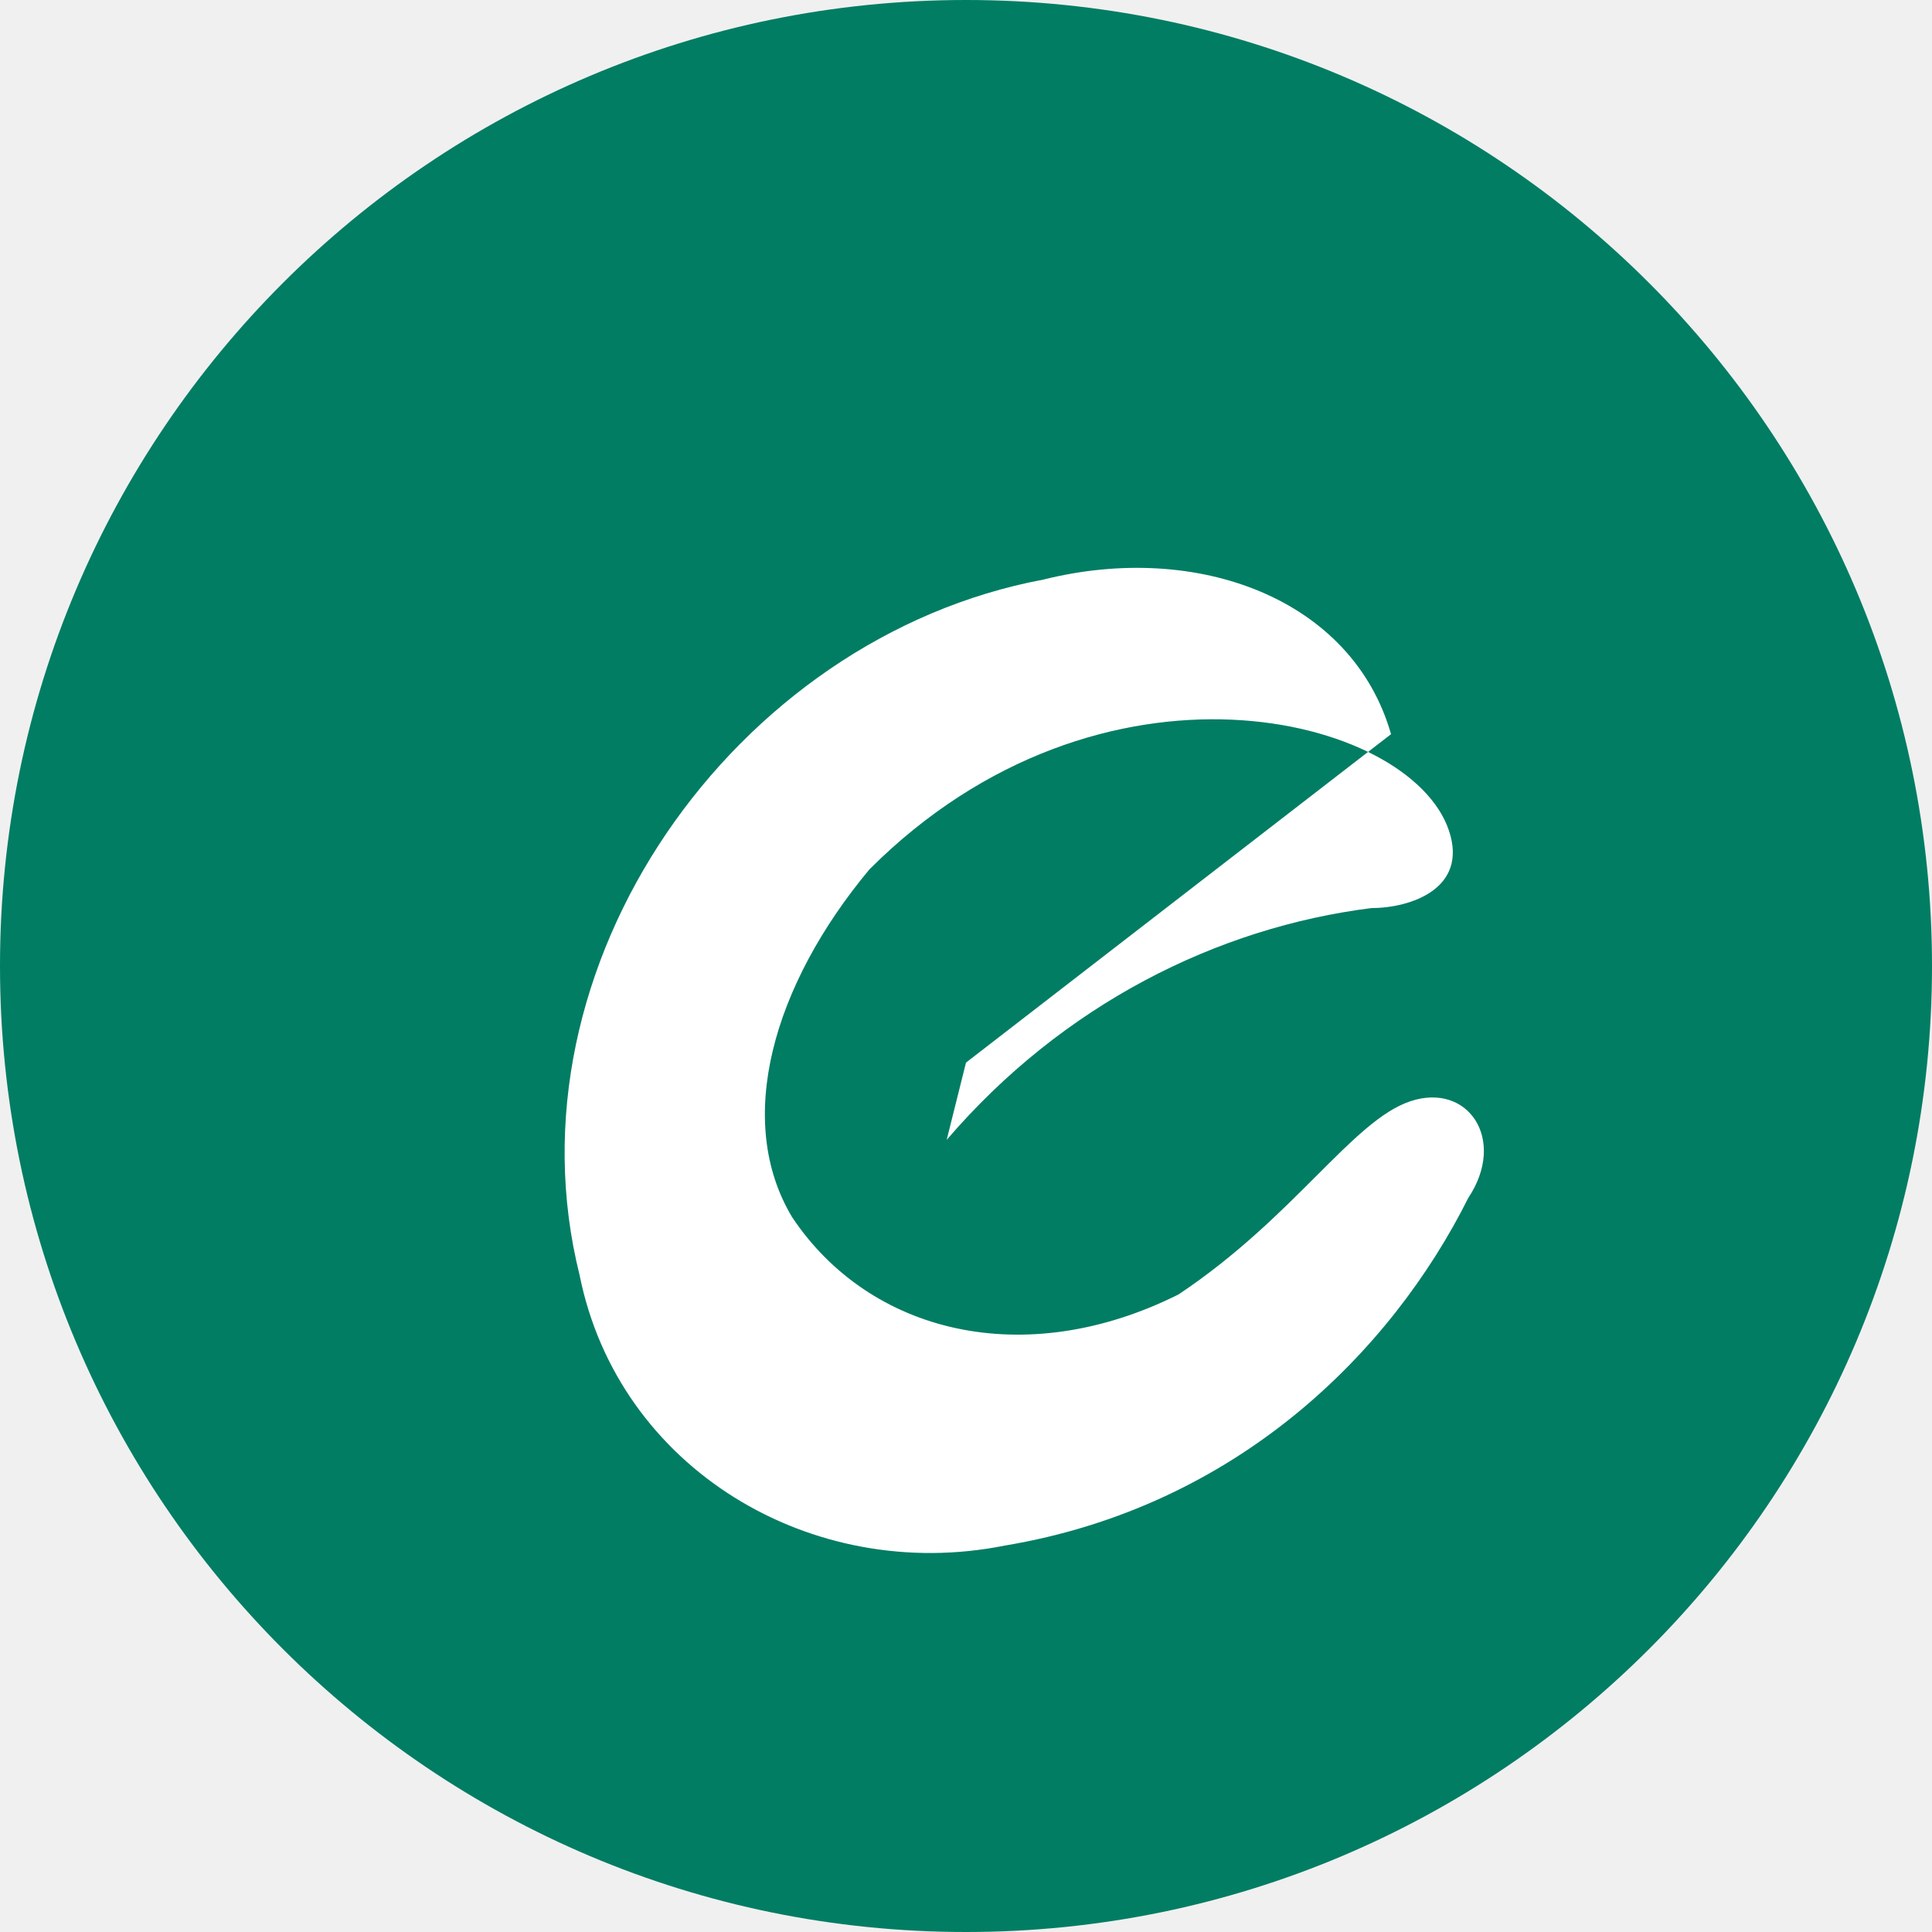
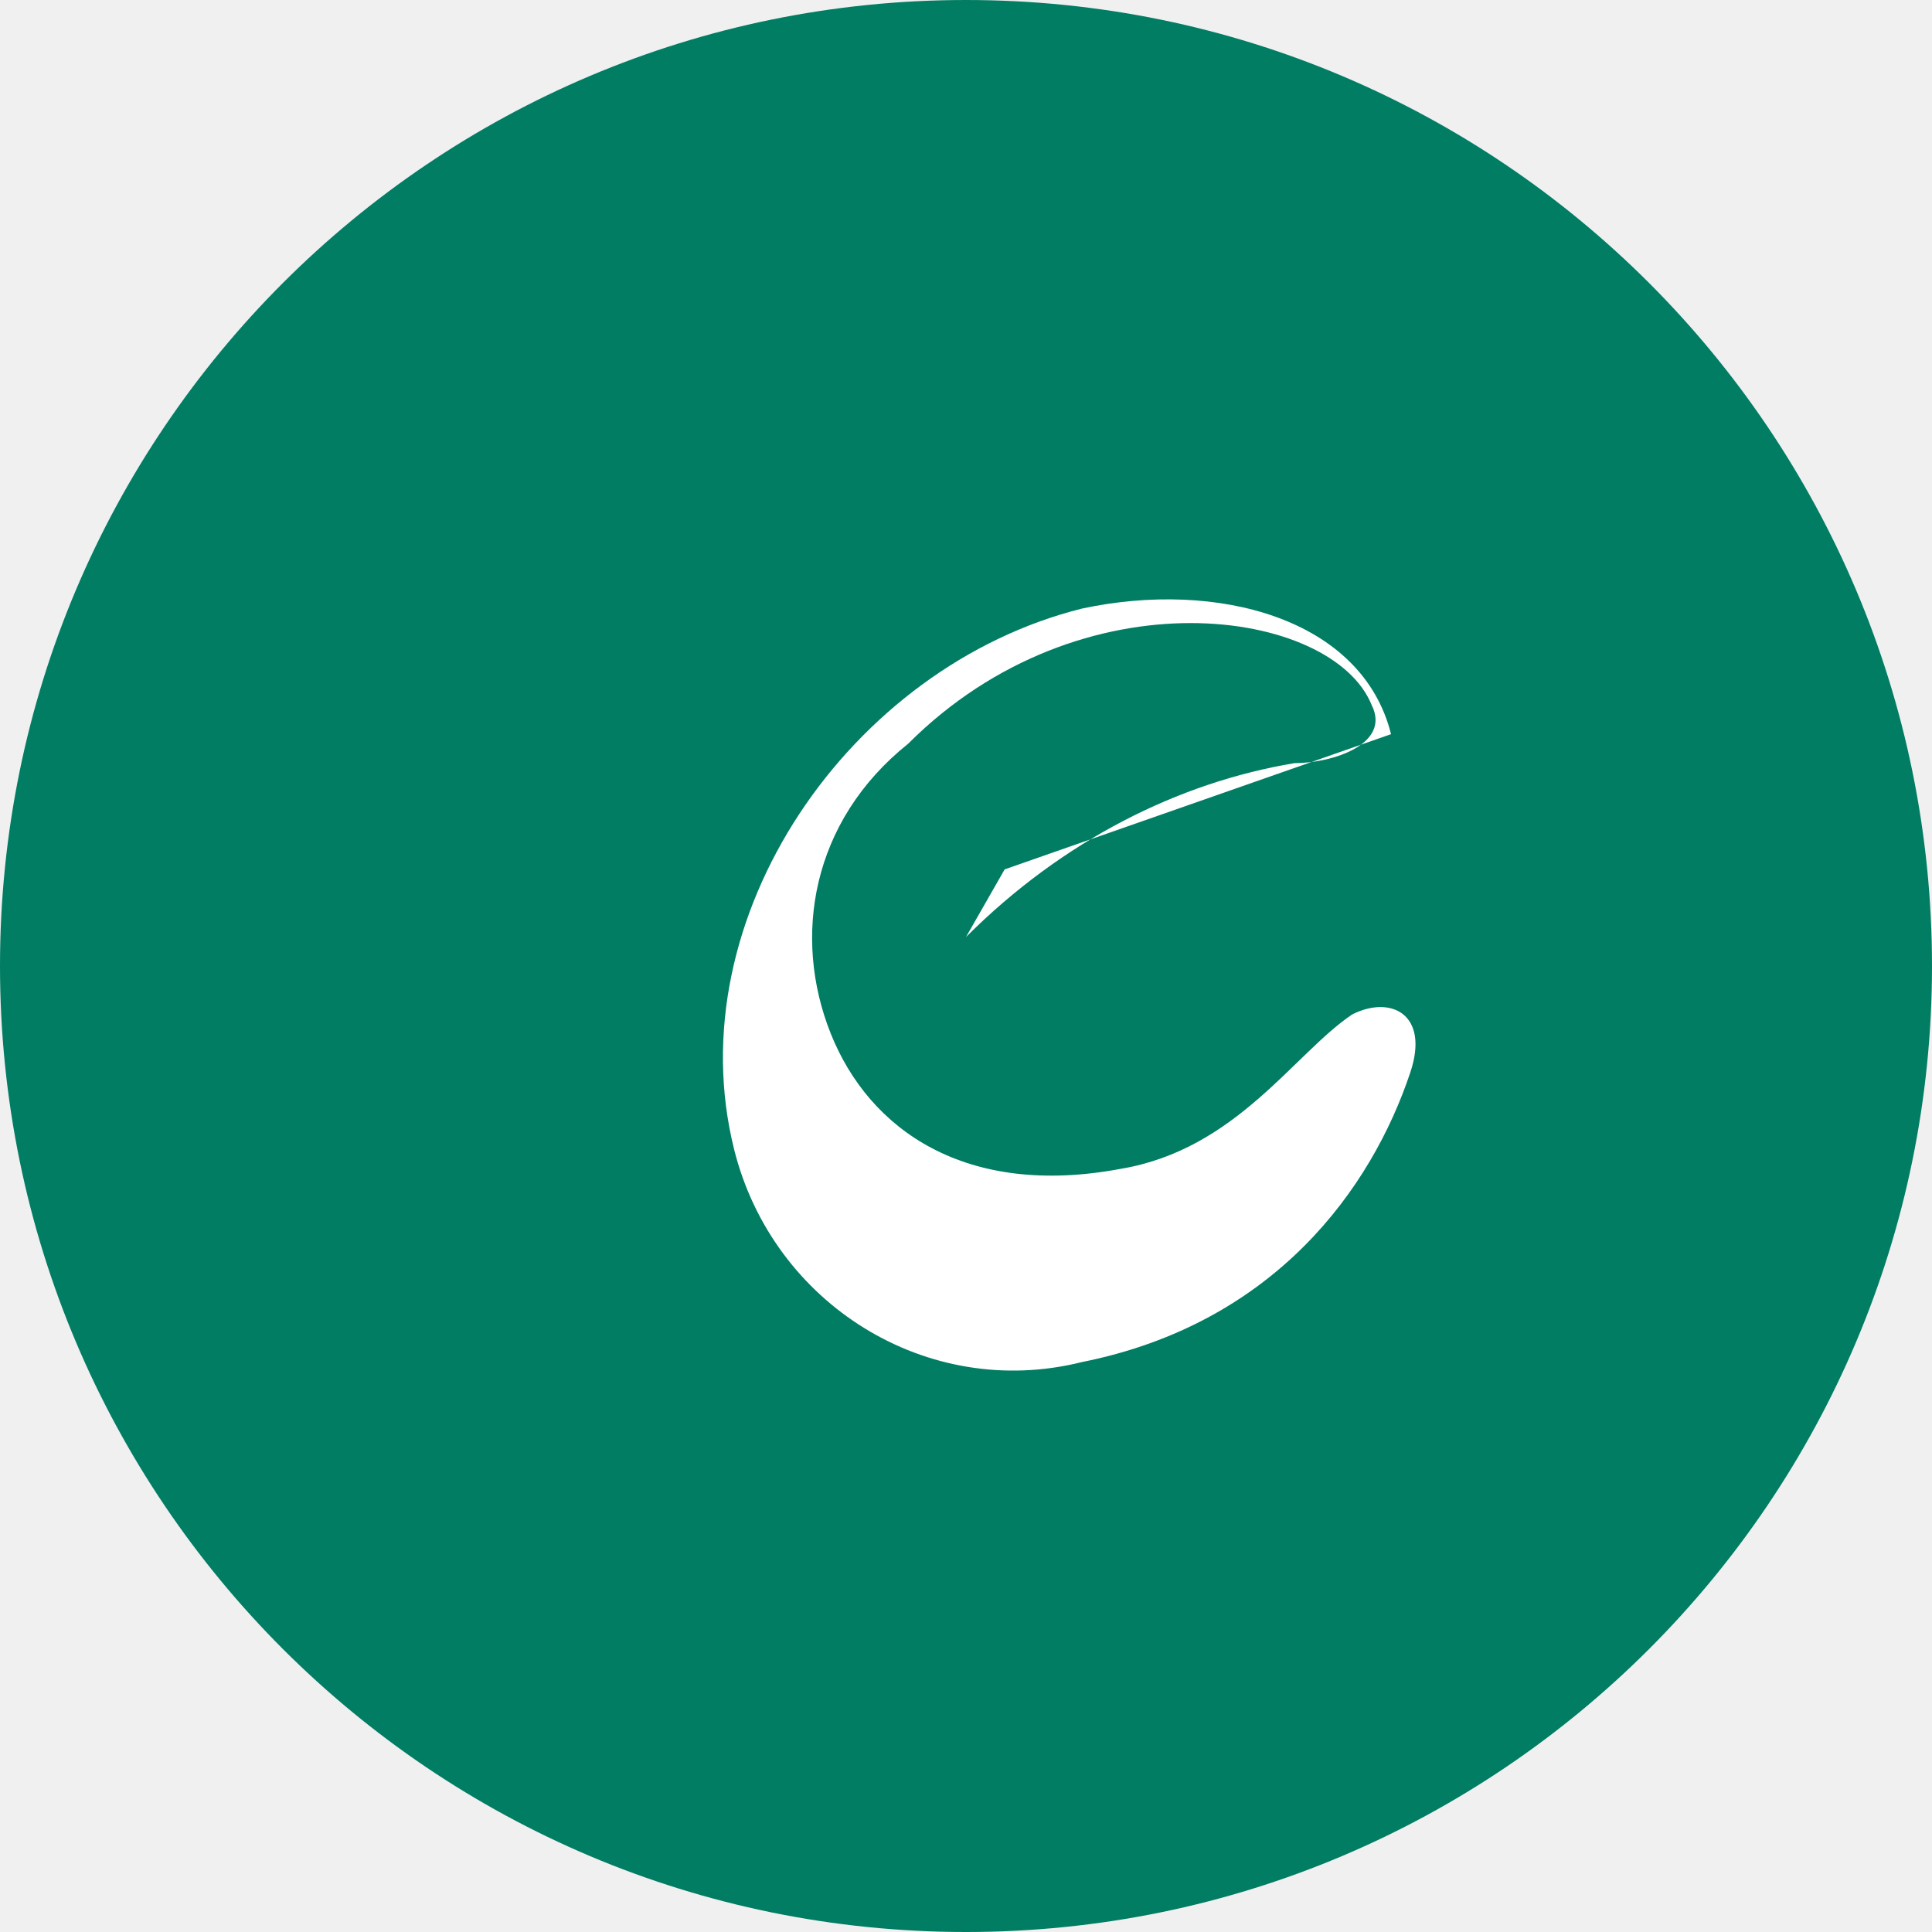
- <svg xmlns="http://www.w3.org/2000/svg" viewBox="0 0 100 100">
+ <svg xmlns="http://www.w3.org/2000/svg" width="100" height="100" viewBox="0 0 100 100" fill="none">
  <circle cx="50" cy="50" r="50" fill="#017D63" />
-   <path d="M72,38 c-2,-7 -10,-10 -18,-8 c-16,3 -28,20 -24,36 c2,10 12,16 22,14 c12,-2 20,-10 24,-18 c2,-3 0,-6 -3,-5 c-3,1 -6,6 -12,10 c-8,4 -16,2 -20,-4 c-3,-5 -1,-12 4,-18 c12,-12 28,-8 30,-2 c1,3 -2,4 -4,4 c-8,1 -16,5 -22,12 l1,-4" fill="white" />
+   <path d="M72 38c-1.5-6-9-8-16-6.5-12 3-21 16-18 28 2 8 10 13 18 11 10-2 15-9 17-15 1-3-1-4-3-3-3 2-6 7-12 8-8 1.5-13-2-15-7-2-5-1-11 4-15 9-9 22-7 24-2 1 2-2 3-4 3-6 1-12 4-17 9l2-3.5" fill="white" />
</svg>
